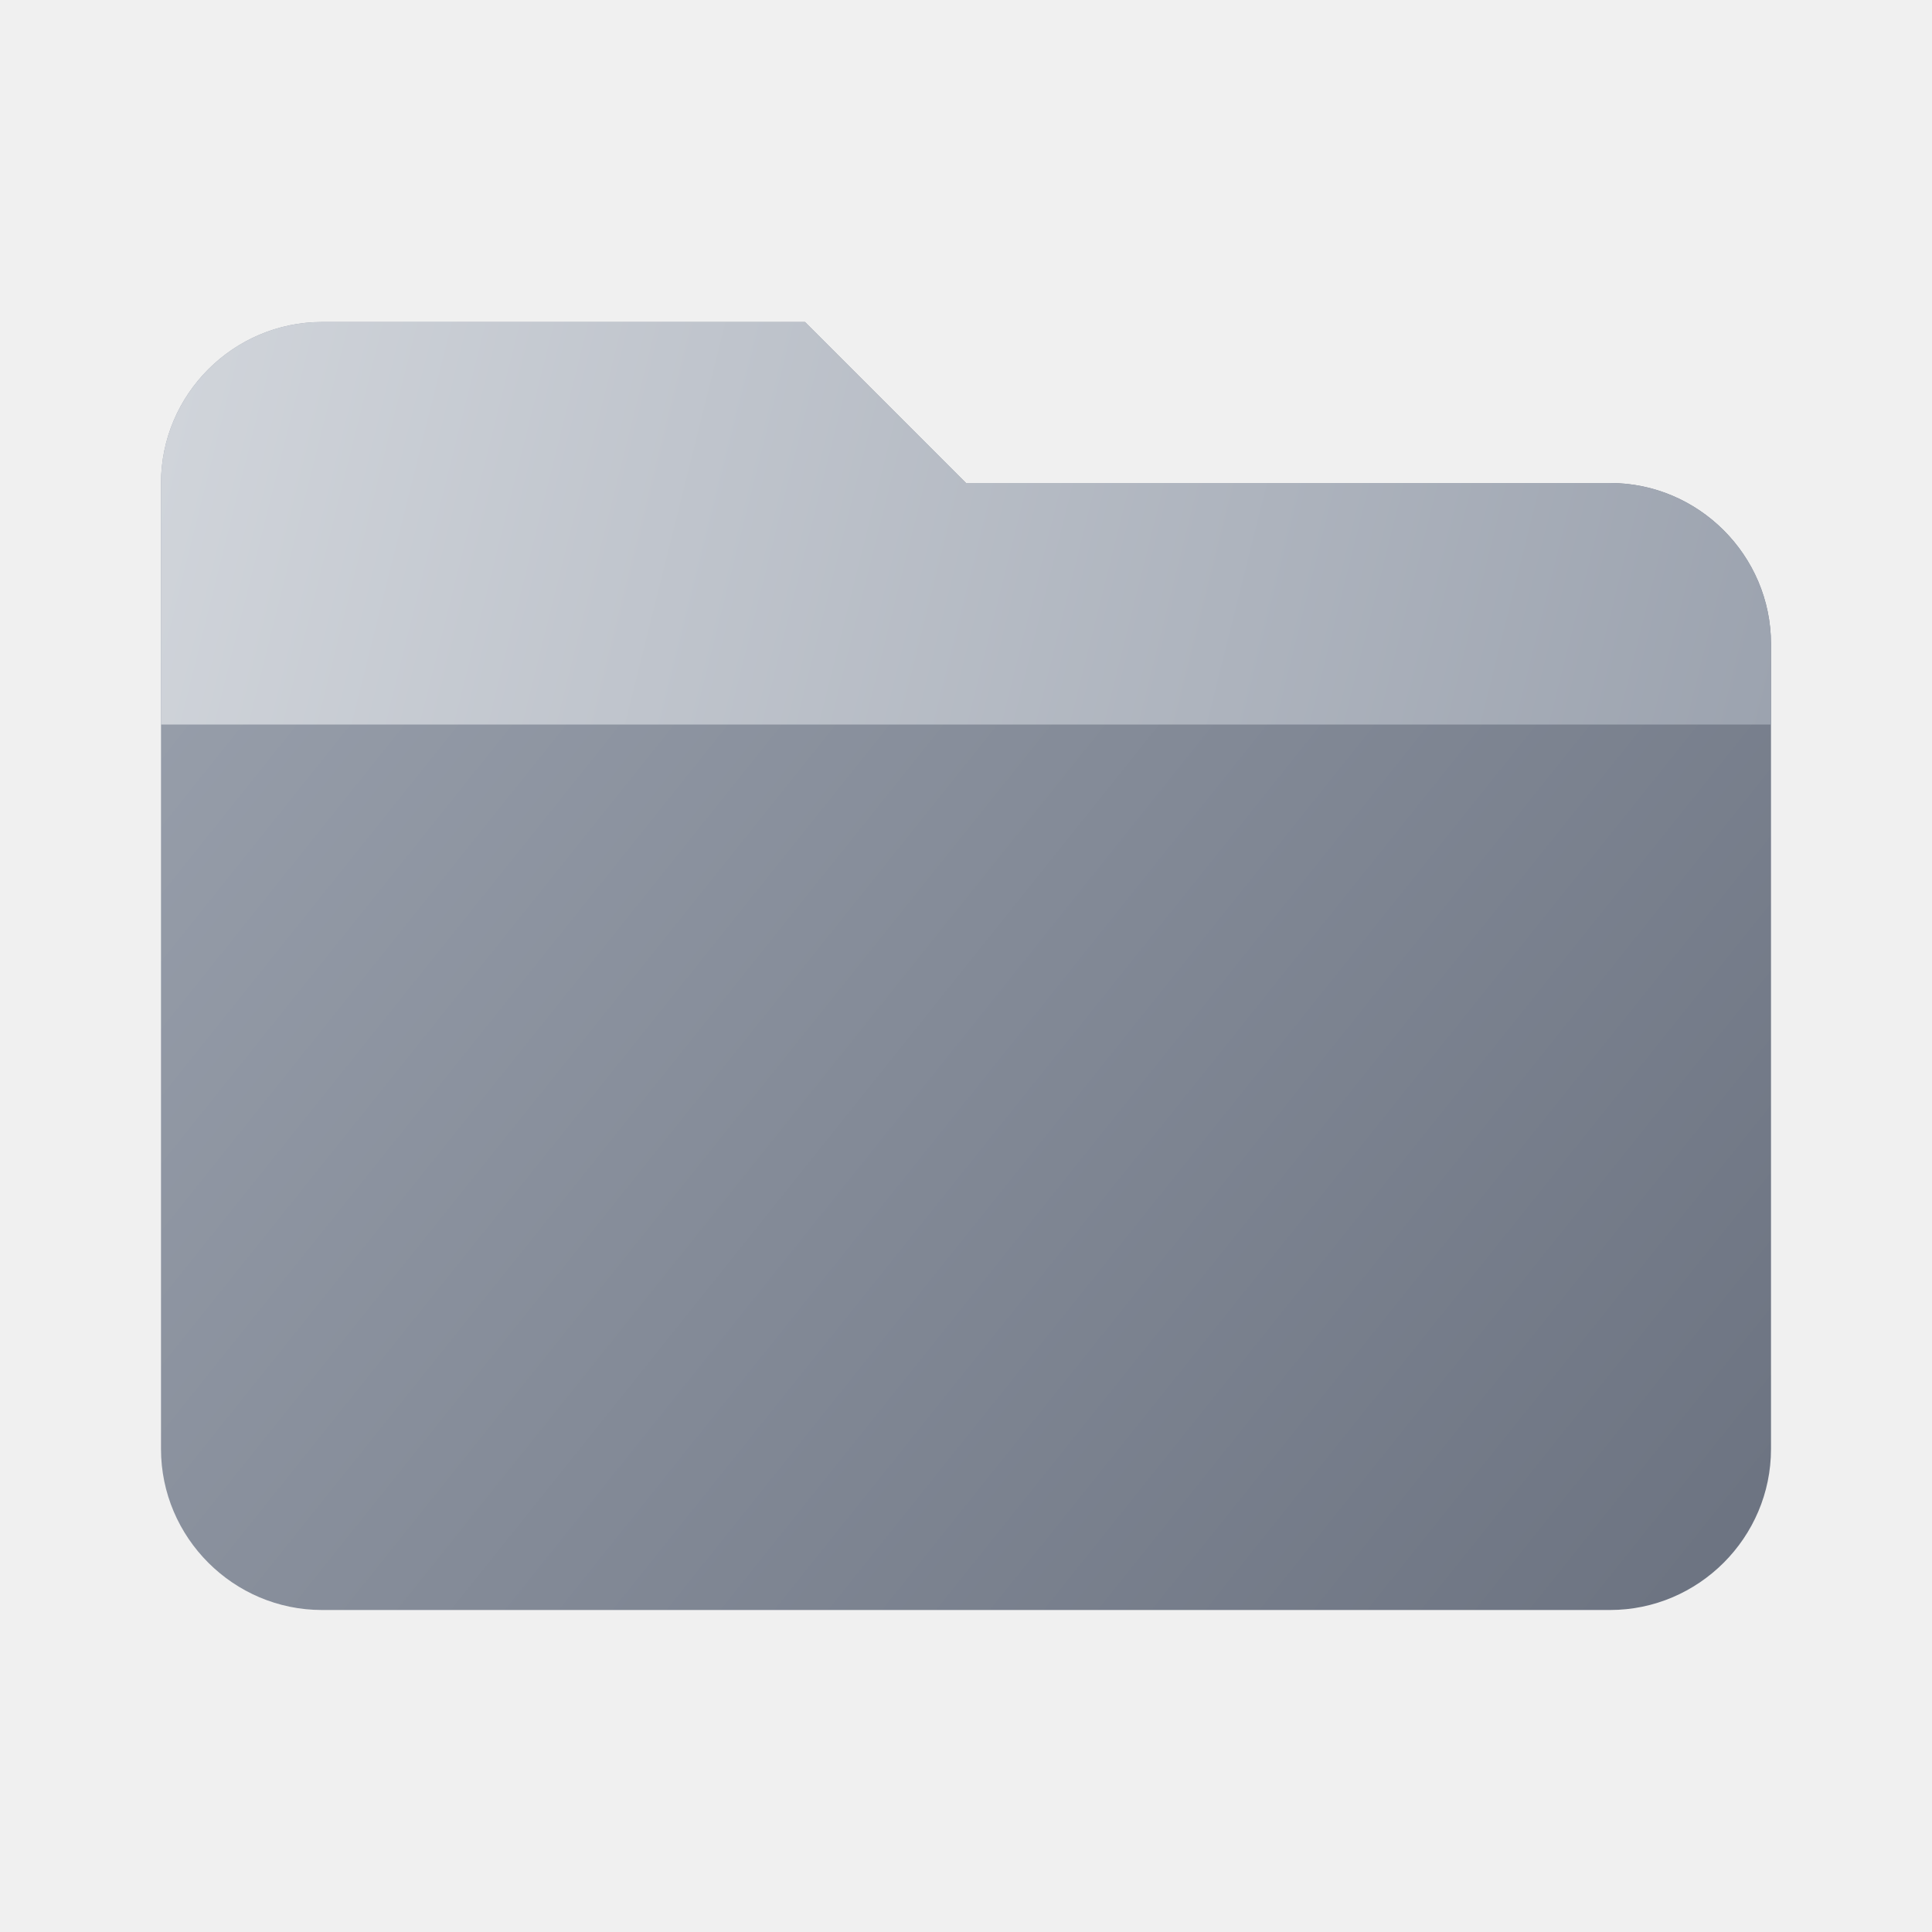
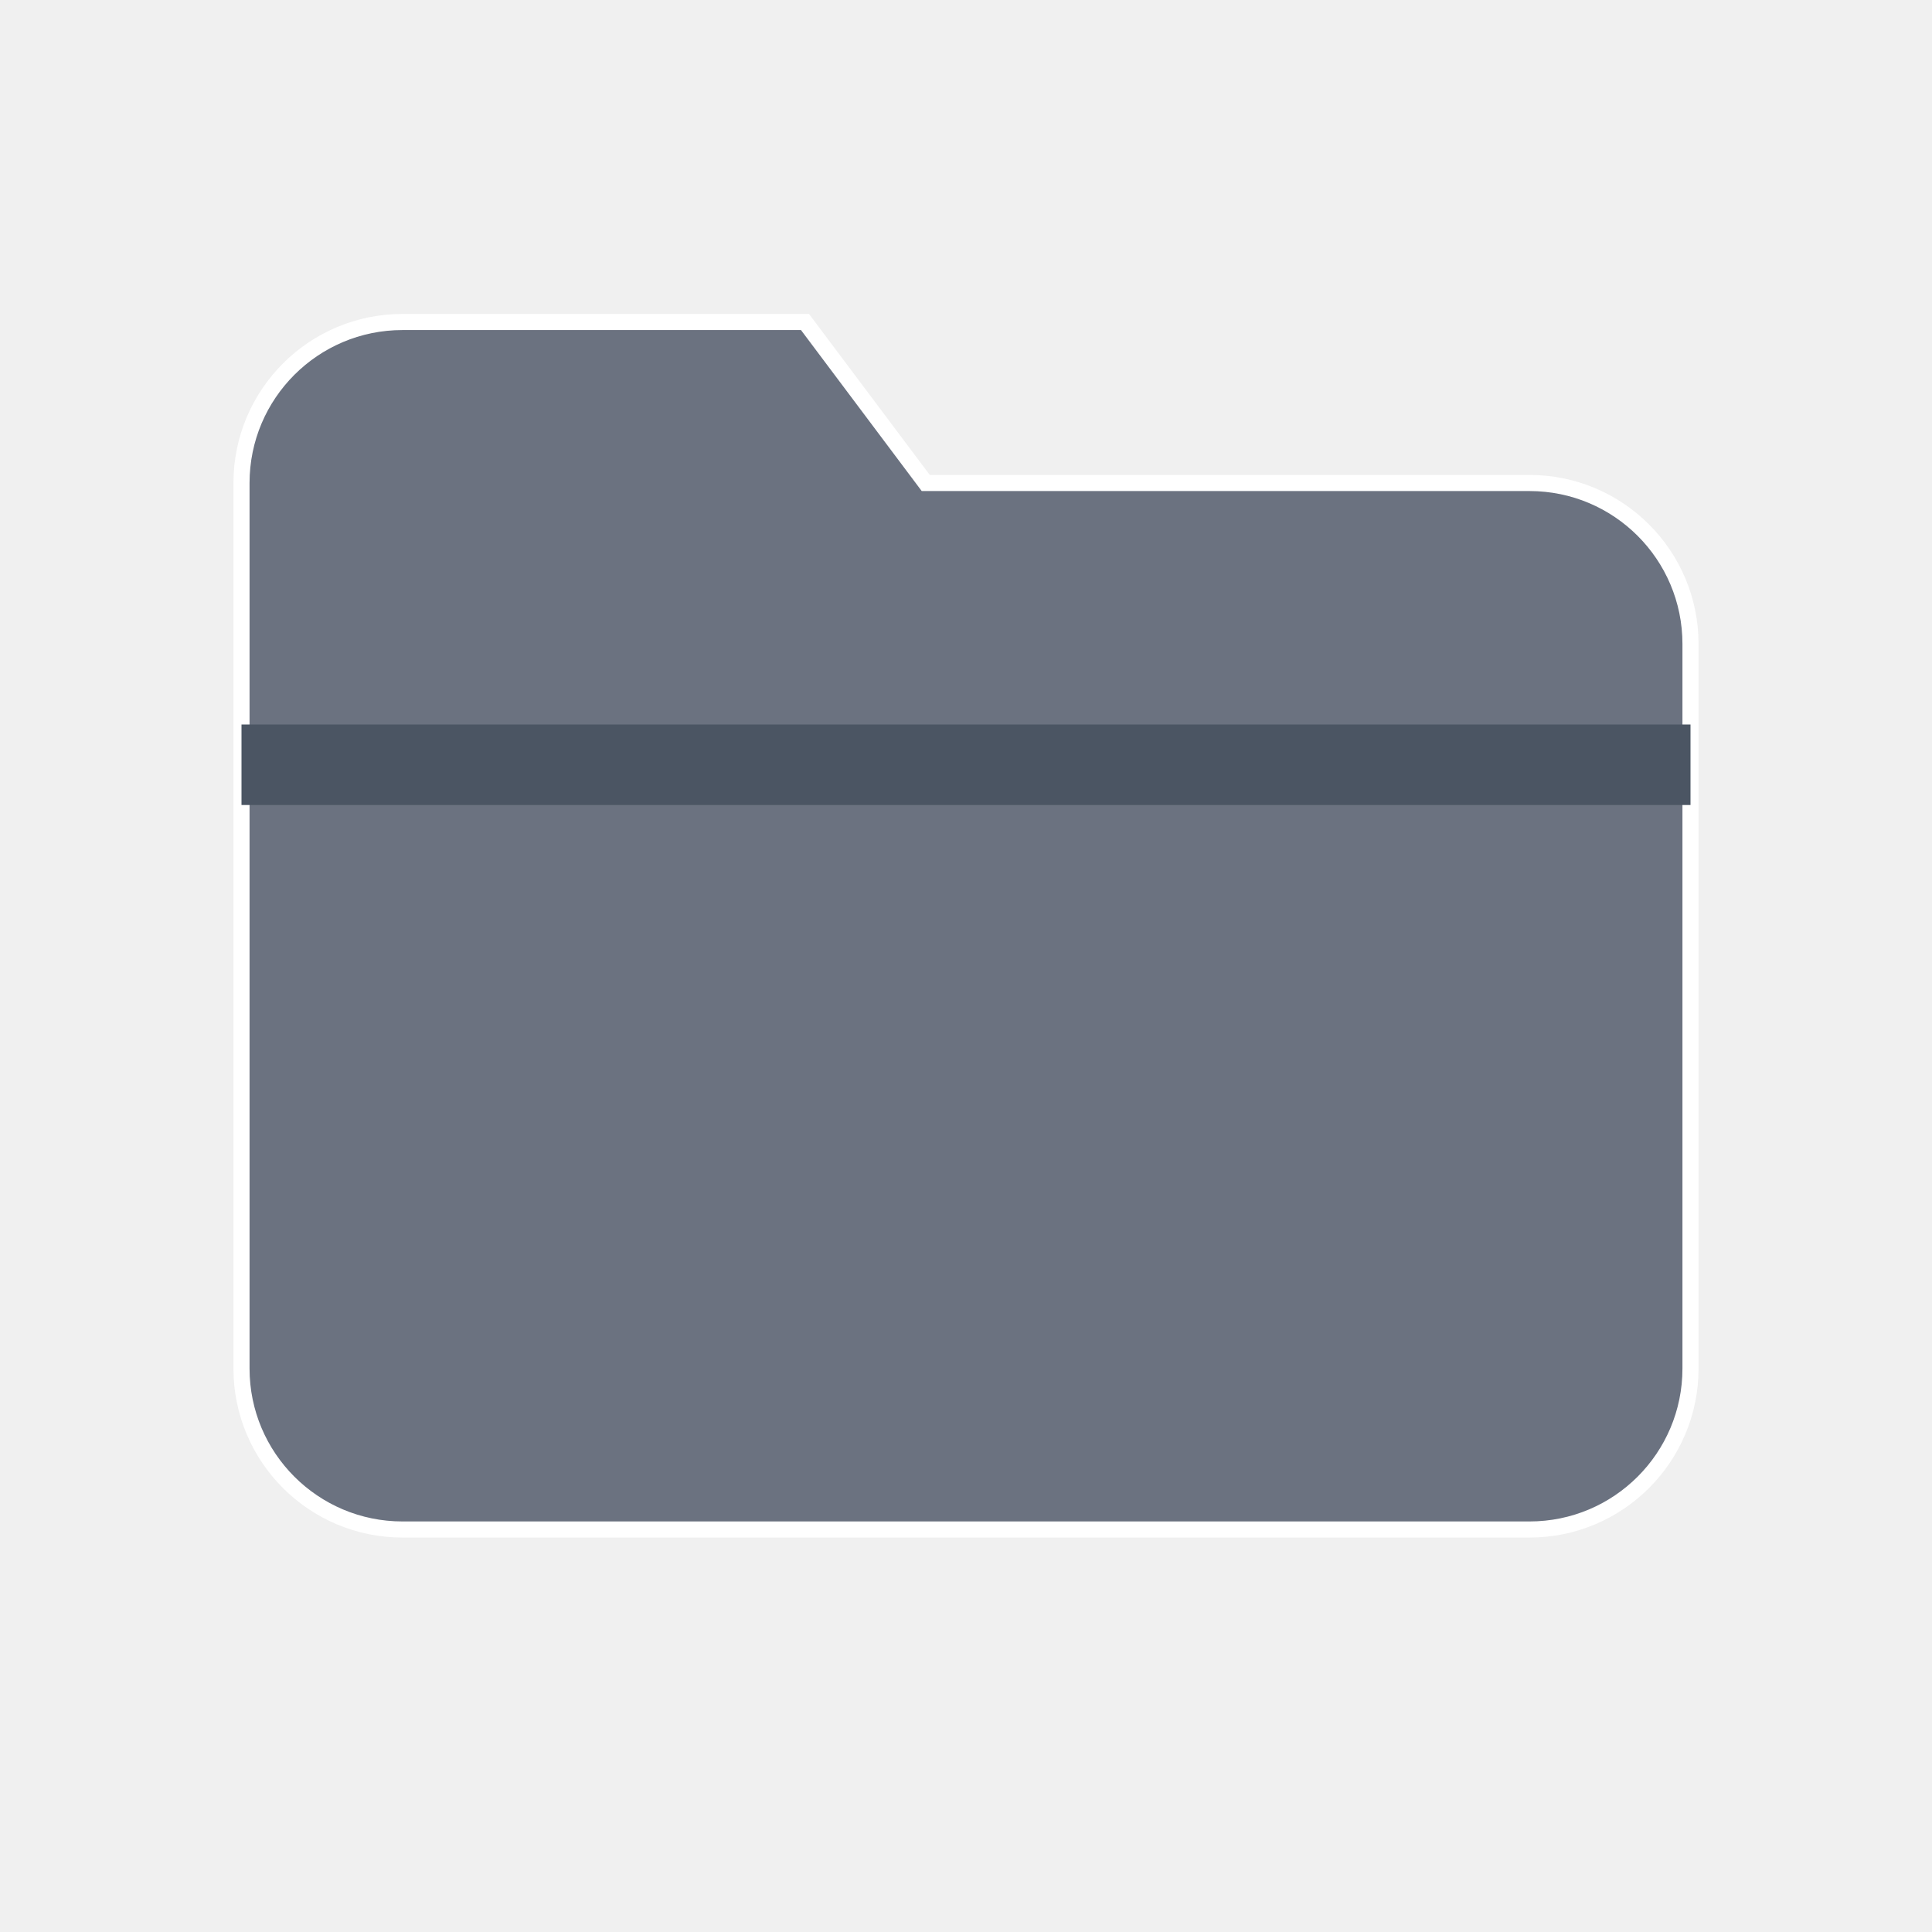
<svg xmlns="http://www.w3.org/2000/svg" width="16" height="16" viewBox="0 0 24 24">
-   <g fill="none">
-     <path fill="url(#fluentColorFolder240)" d="M4 4h6l2 2h8c1.1 0 2 .9 2 2v10c0 1.1-.9 2-2 2H4c-1.1 0-2-.9-2-2V6c0-1.1.9-2 2-2z" />
-     <path fill="url(#fluentColorFolder241)" d="M4 4h6l2 2h8c1.1 0 2 .9 2 2v1H2V6c0-1.1.9-2 2-2z" />
-     <defs>
-       <linearGradient id="fluentColorFolder240" x1="2" x2="22" y1="4" y2="20" gradientUnits="userSpaceOnUse">
-         <stop stop-color="#9ca3af" />
-         <stop offset="1" stop-color="#6b7280" />
-       </linearGradient>
-       <linearGradient id="fluentColorFolder241" x1="2" x2="22" y1="4" y2="9" gradientUnits="userSpaceOnUse">
-         <stop stop-color="#d1d5db" />
-         <stop offset="1" stop-color="#9ca3af" />
-       </linearGradient>
-       <radialGradient id="fluentColorFolder242" cx="0" cy="0" r="1" gradientTransform="matrix(-10 8 -4 -5 22 4)" gradientUnits="userSpaceOnUse">
-         <stop offset=".362" stop-color="#374151" />
-         <stop offset="1" stop-color="#374151" stop-opacity="0" />
-       </radialGradient>
-     </defs>
+   <g fill="none" stroke="white" stroke-width="0.2">
+     <path fill="#6b7280" d="M3 6a2 2 0 0 1 2-2h5l1.5 2H19a2 2 0 0 1 2 2v9a2 2 0 0 1-2 2H5a2 2 0 0 1-2-2V6z" />
+     <path fill="#4b5563" stroke="none" d="M3 9h18v1H3z" />
  </g>
</svg>
